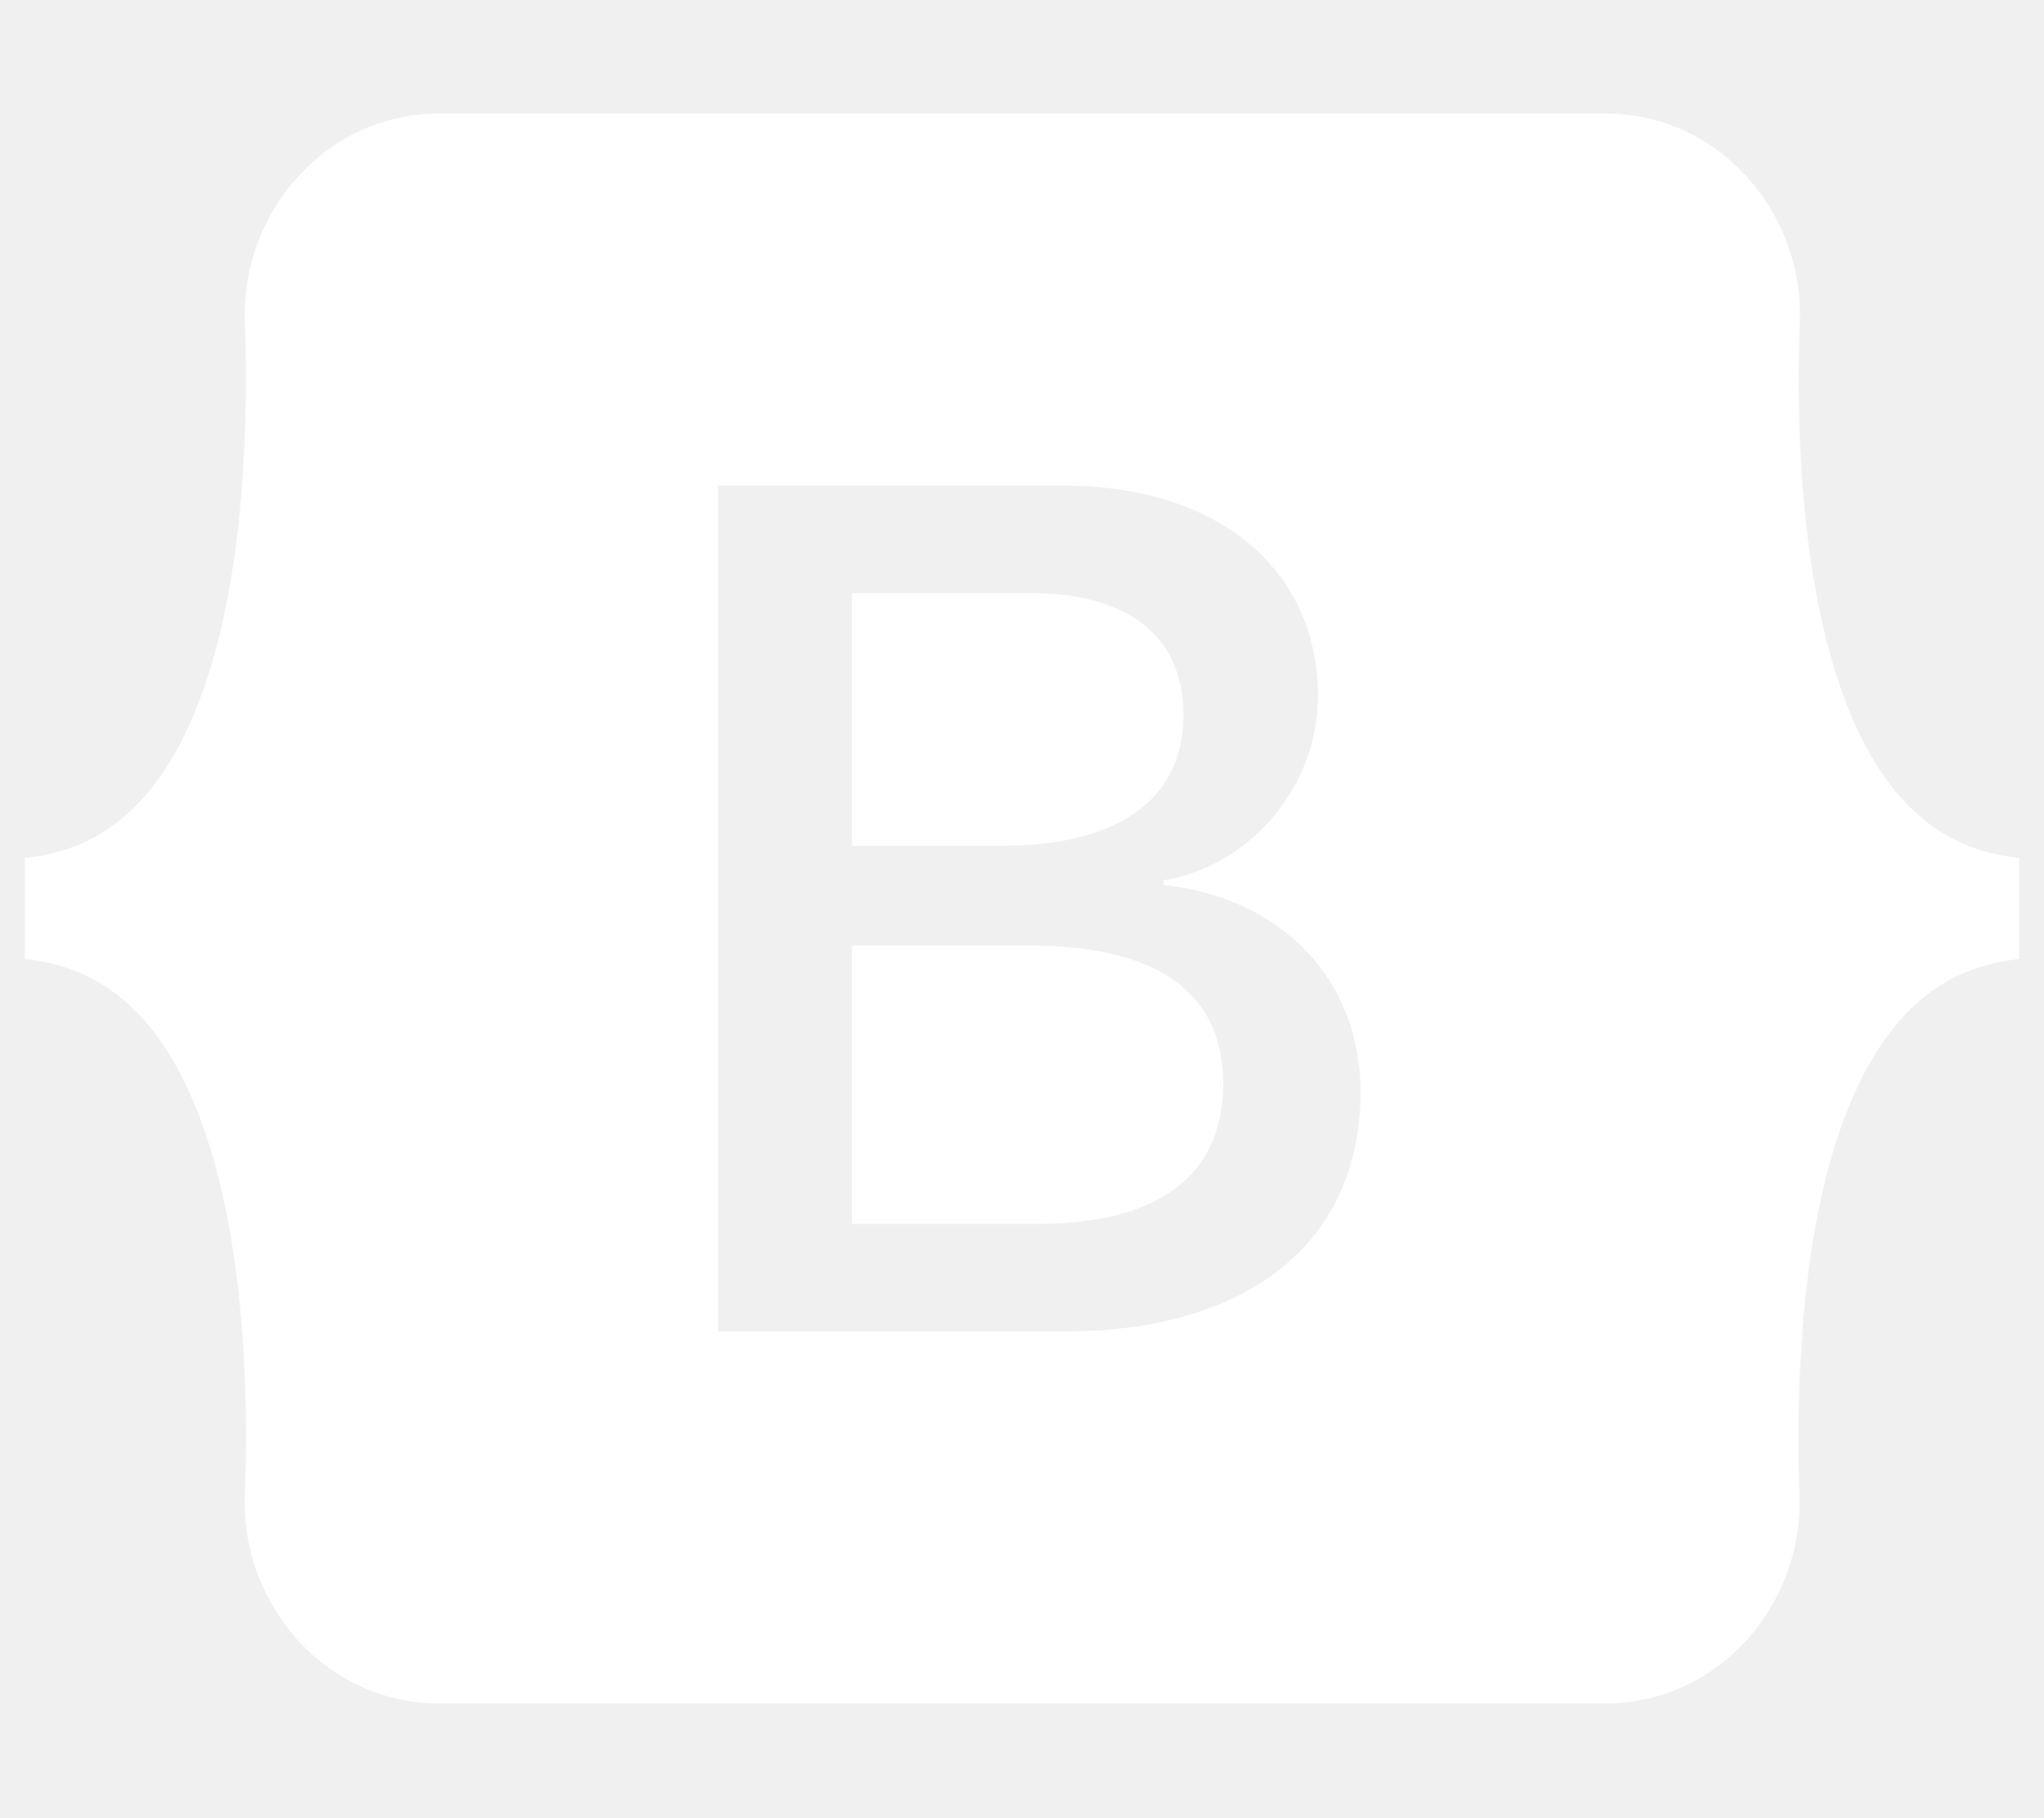
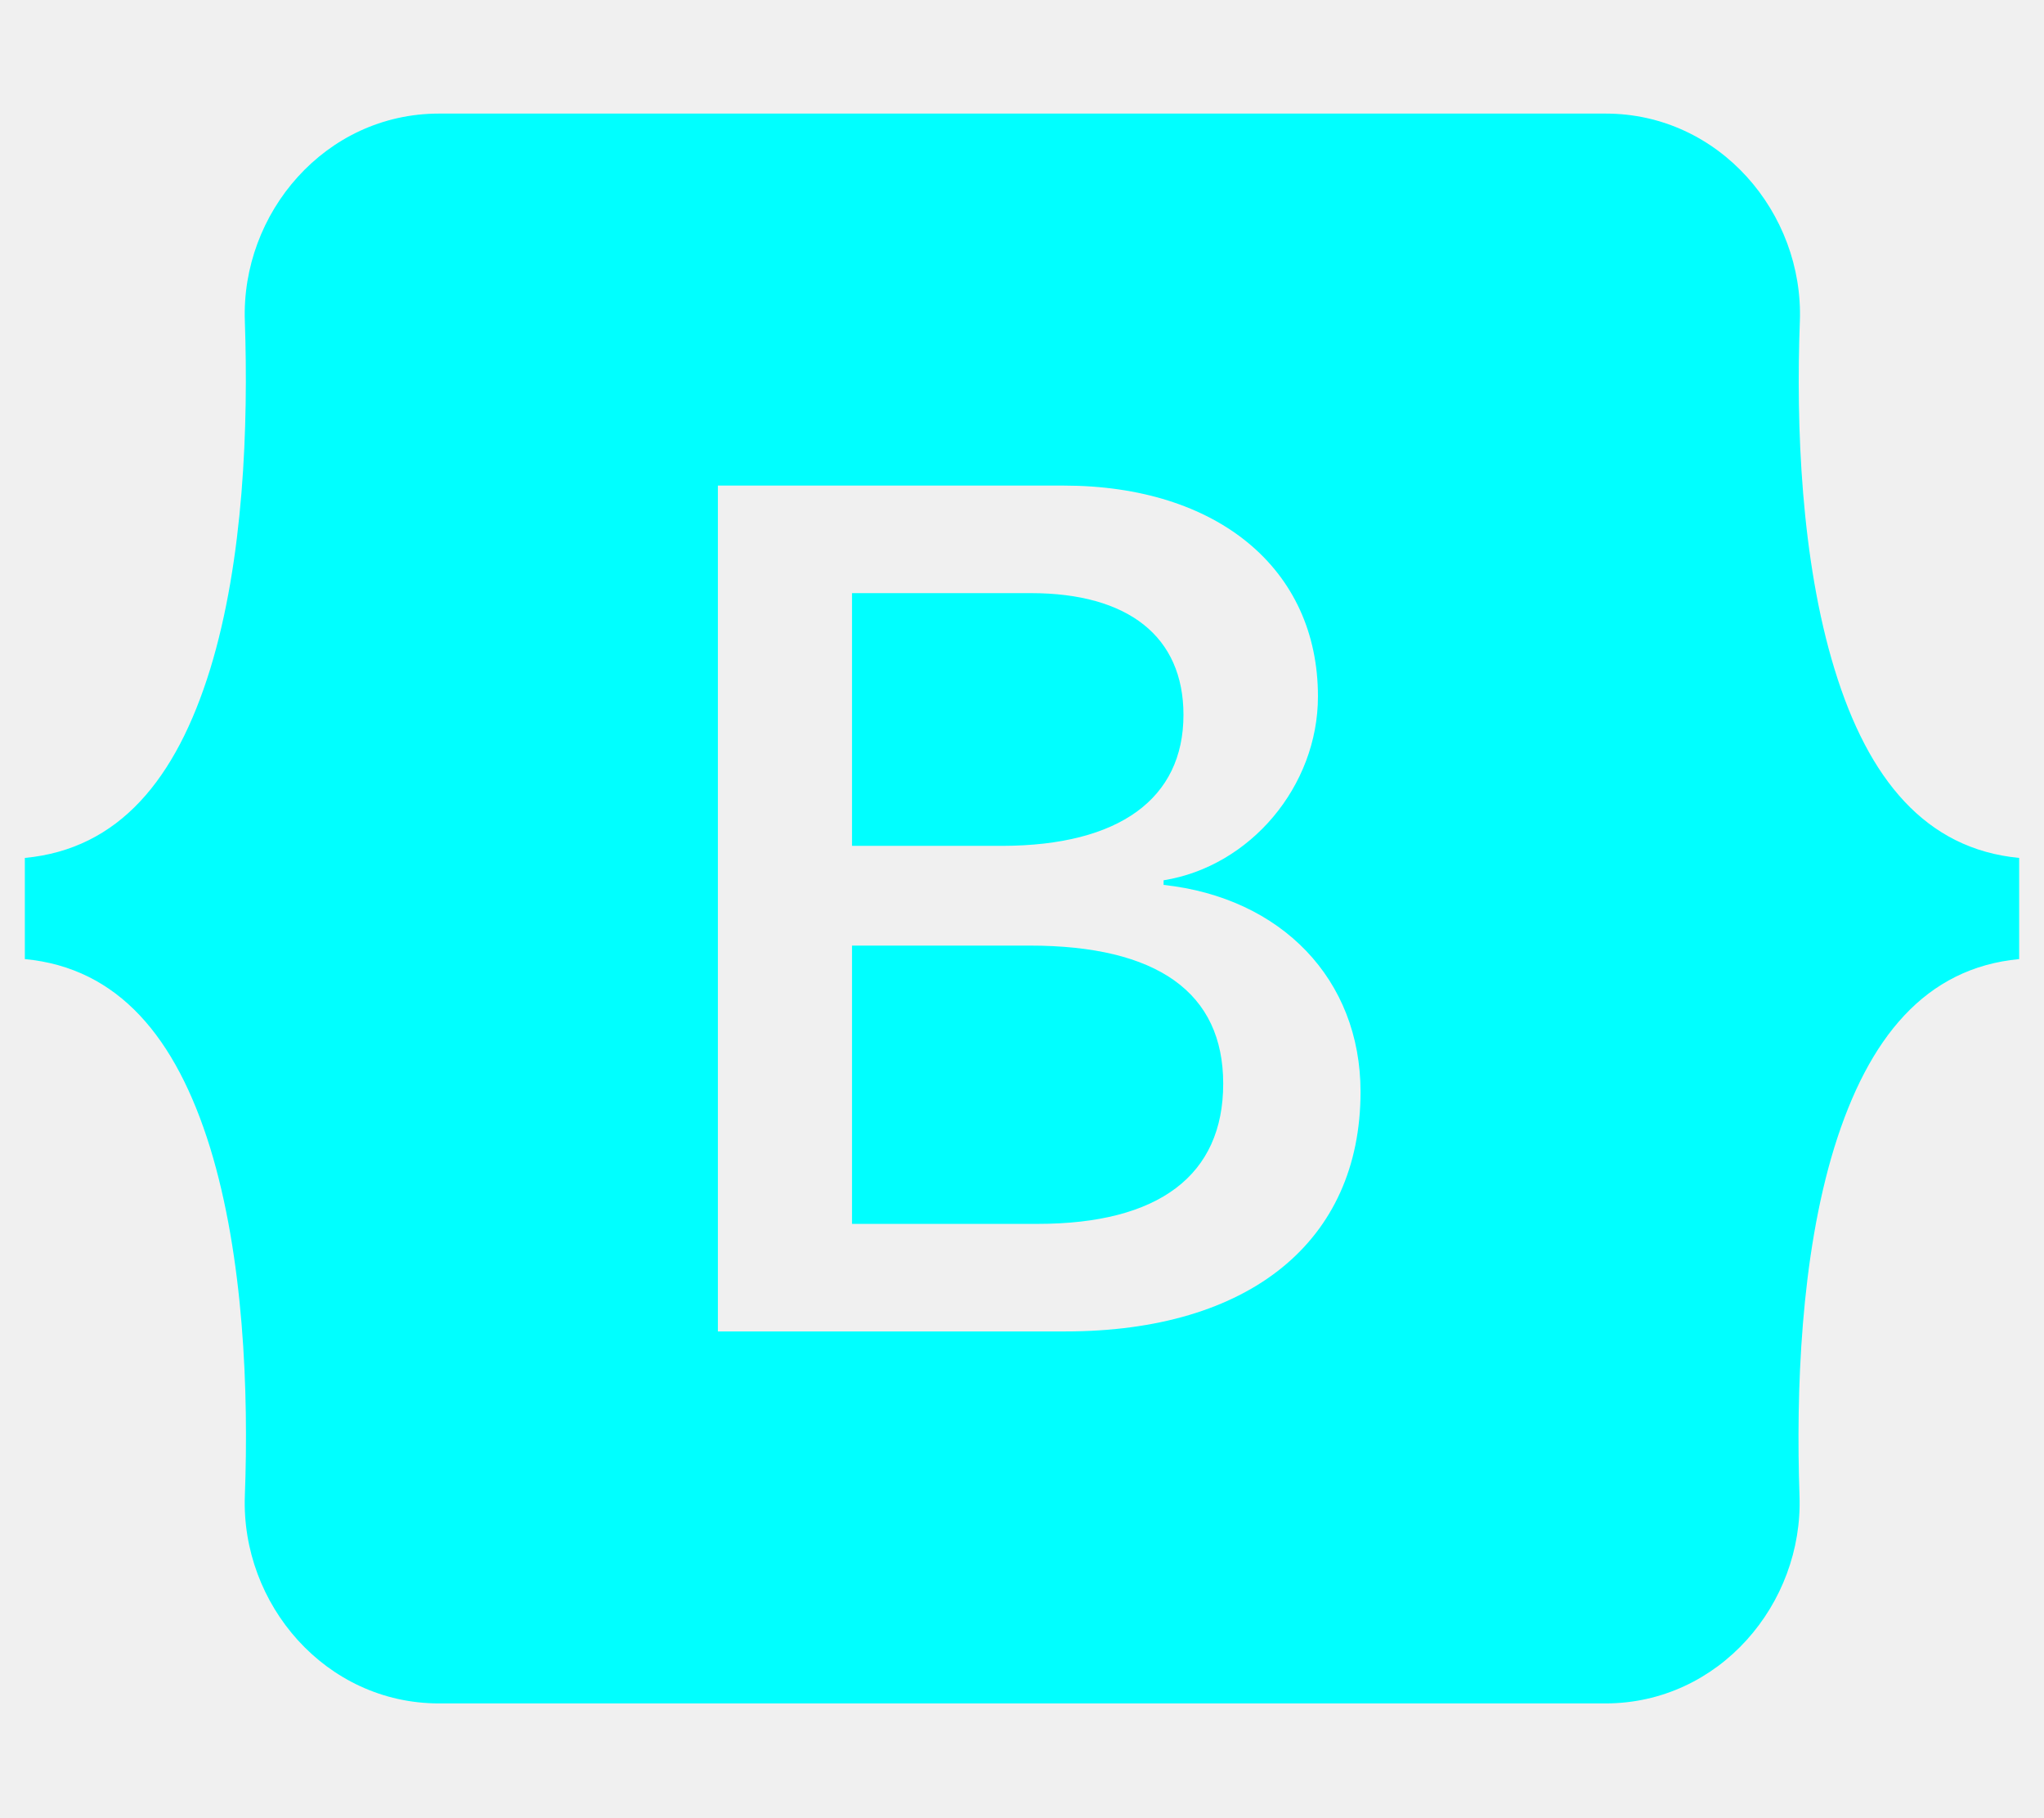
<svg xmlns="http://www.w3.org/2000/svg" viewBox="0 0 576 512">
-   <path fill="#ffffff" d="M333.5 201.4c0-22.1-15.6-34.3-43-34.3h-50.4v71.2h42.5C315.4 238.2 333.5 225 333.5 201.4zM517 188.6c-9.5-30.9-10.9-68.8-9.8-98.1c1.1-30.5-22.7-58.5-54.7-58.5H123.7c-32.1 0-55.8 28.1-54.7 58.5c1 29.3-.3 67.2-9.8 98.1c-9.6 31-25.7 50.6-52.2 53.1v28.5c26.4 2.5 42.6 22.1 52.2 53.1c9.5 30.9 10.9 68.8 9.8 98.1c-1.1 30.5 22.7 58.5 54.7 58.5h328.7c32.1 0 55.8-28.1 54.7-58.5c-1-29.3 .3-67.2 9.8-98.1c9.6-31 25.7-50.6 52.1-53.1v-28.5C542.7 239.2 526.5 219.6 517 188.6zM300.2 375.1h-97.9V136.8h97.4c43.3 0 71.7 23.4 71.7 59.4c0 25.3-19.1 47.9-43.5 51.8v1.3c33.2 3.6 55.5 26.6 55.5 58.3C383.4 349.7 352.1 375.1 300.2 375.1zM290.2 266.4h-50.1v78.4h52.3c34.2 0 52.3-13.7 52.3-39.5C344.7 279.6 326.1 266.4 290.2 266.4z" />
+   <path fill="#00FFFF" d="M333.5 201.4c0-22.1-15.6-34.3-43-34.3h-50.4v71.2h42.5C315.4 238.2 333.5 225 333.5 201.4zM517 188.6c-9.5-30.9-10.9-68.8-9.8-98.1c1.1-30.5-22.7-58.5-54.7-58.5H123.7c-32.1 0-55.8 28.1-54.7 58.5c1 29.3-.3 67.2-9.8 98.1c-9.6 31-25.7 50.6-52.2 53.1v28.5c26.4 2.5 42.6 22.1 52.2 53.1c9.5 30.9 10.9 68.8 9.8 98.1c-1.1 30.5 22.7 58.5 54.7 58.5h328.7c32.1 0 55.8-28.1 54.7-58.5c-1-29.3 .3-67.2 9.8-98.1c9.6-31 25.7-50.6 52.1-53.1v-28.5C542.7 239.2 526.5 219.6 517 188.6zM300.2 375.1h-97.9V136.8h97.4c43.3 0 71.7 23.4 71.7 59.4c0 25.3-19.1 47.9-43.5 51.8v1.3c33.2 3.6 55.5 26.6 55.5 58.3C383.4 349.7 352.1 375.1 300.2 375.1zM290.2 266.4h-50.1v78.4h52.3c34.2 0 52.3-13.7 52.3-39.5C344.7 279.6 326.1 266.4 290.2 266.4z" />
</svg>
